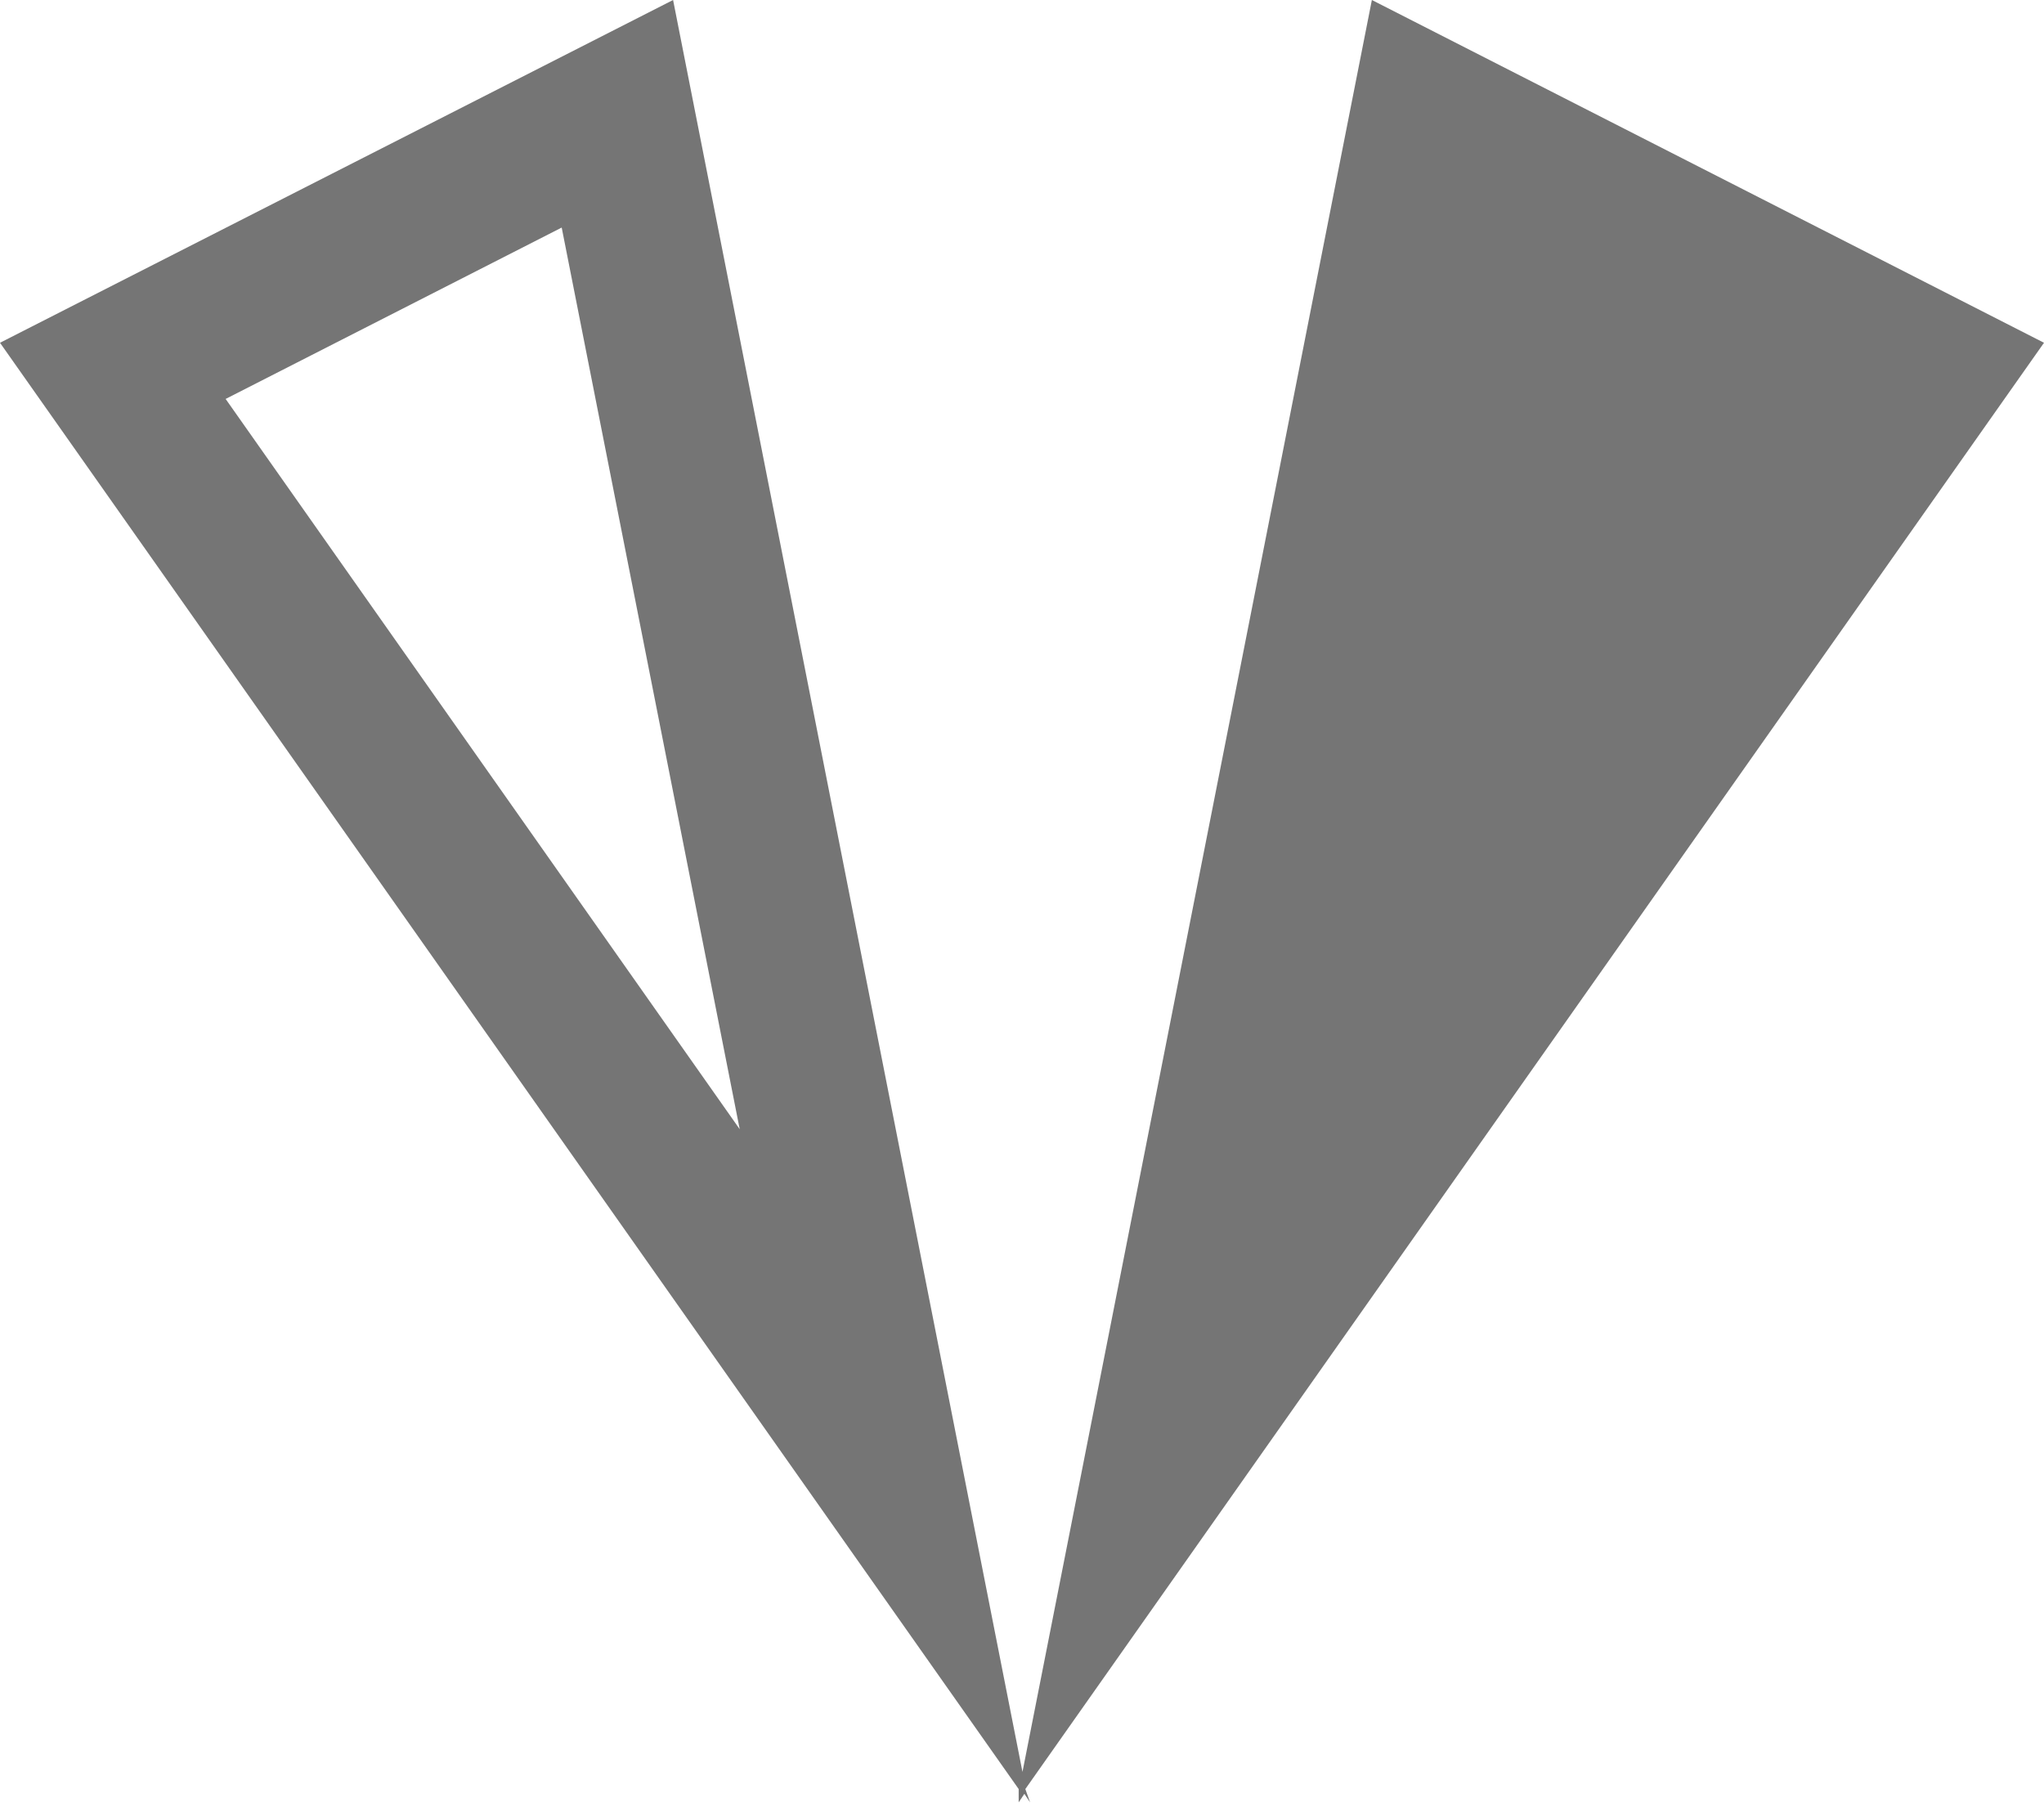
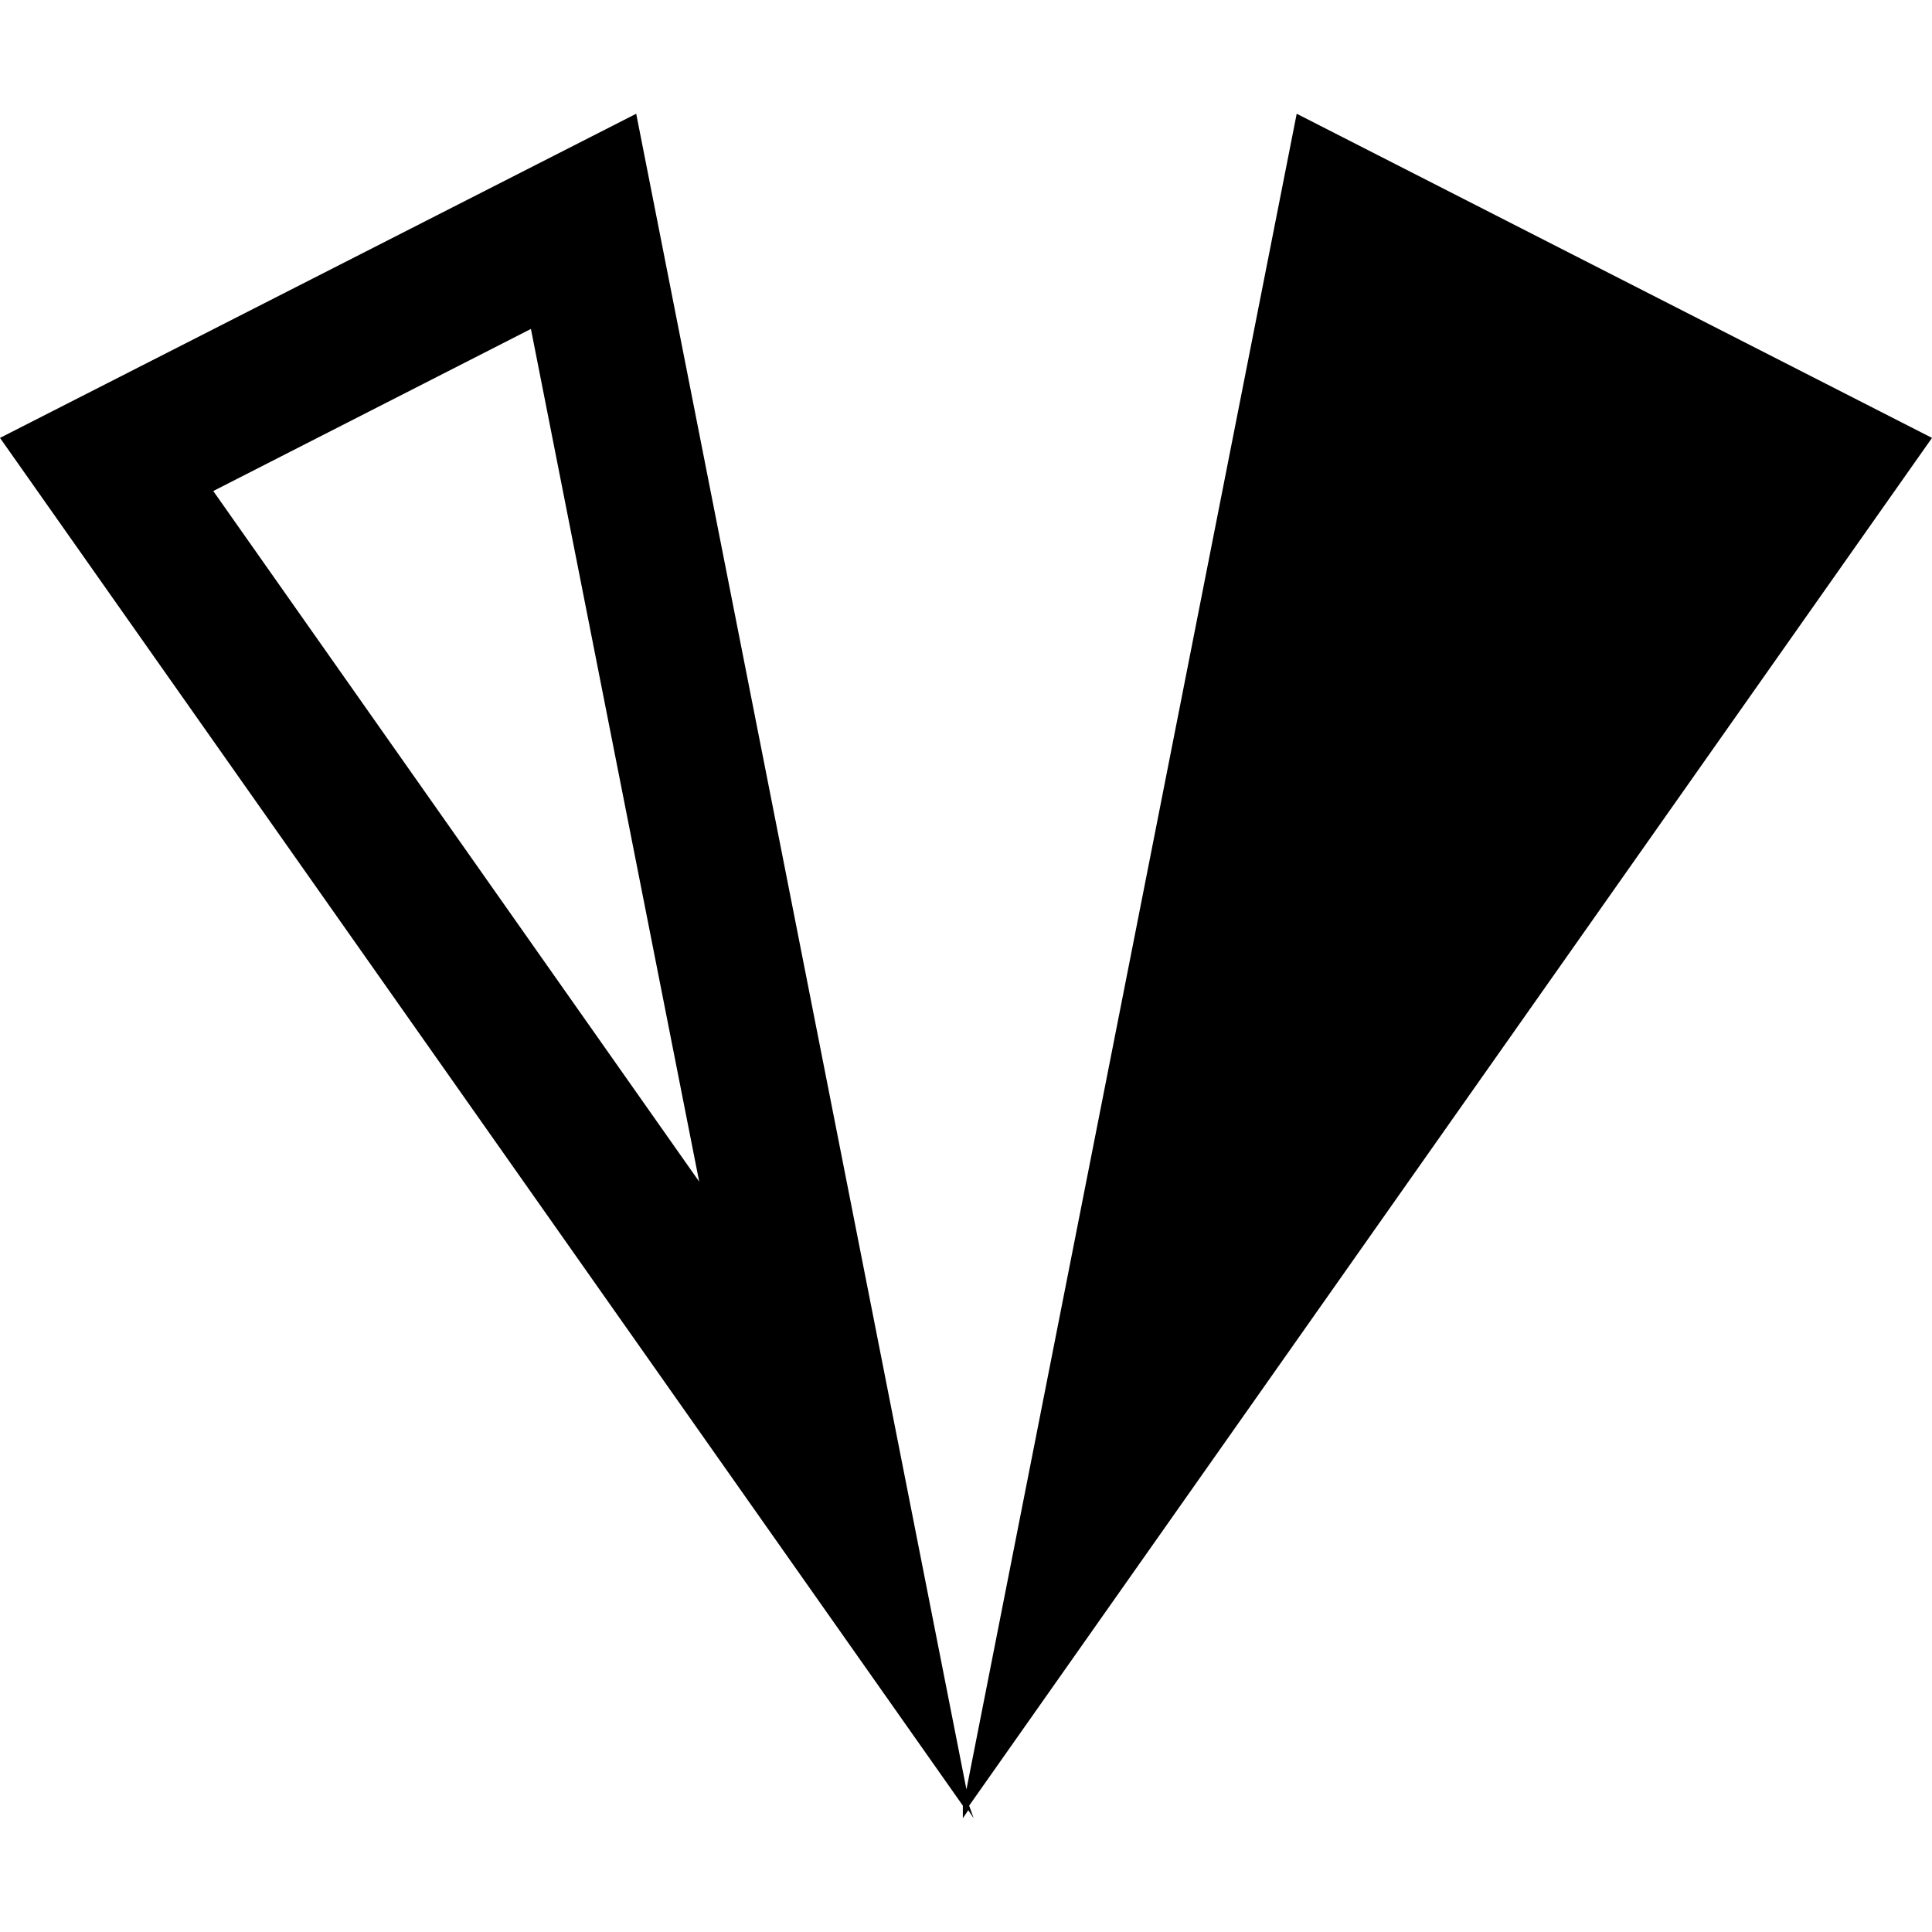
- <svg xmlns="http://www.w3.org/2000/svg" id="Layer_1" data-name="Layer 1" viewBox="0 0 21.47 18.93">
-   <defs>
-     <style>.cls-1{fill:#757575;}</style>
-   </defs>
-   <path class="cls-1" d="M10.77,18.79,21.47,3.6,14.41,0,10.74,18.61,7.07,0,0,3.6,10.7,18.79l0,.14.06-.09.06.09ZM2.37,4.19l3.53-1.8,1.87,9.47Z" />
+ <svg xmlns="http://www.w3.org/2000/svg" viewBox="0 0 750 750" height="1000" width="1000">
+   <path d="M376.223 700.95L750 169.991 503.375 44.156l-128.2 650.504L246.974 44.156 0 169.992 373.777 700.95v4.895l2.098-3.145 2.094 3.145zM82.789 190.612l123.313-62.918 65.324 331.02zm0 0" />
</svg>
